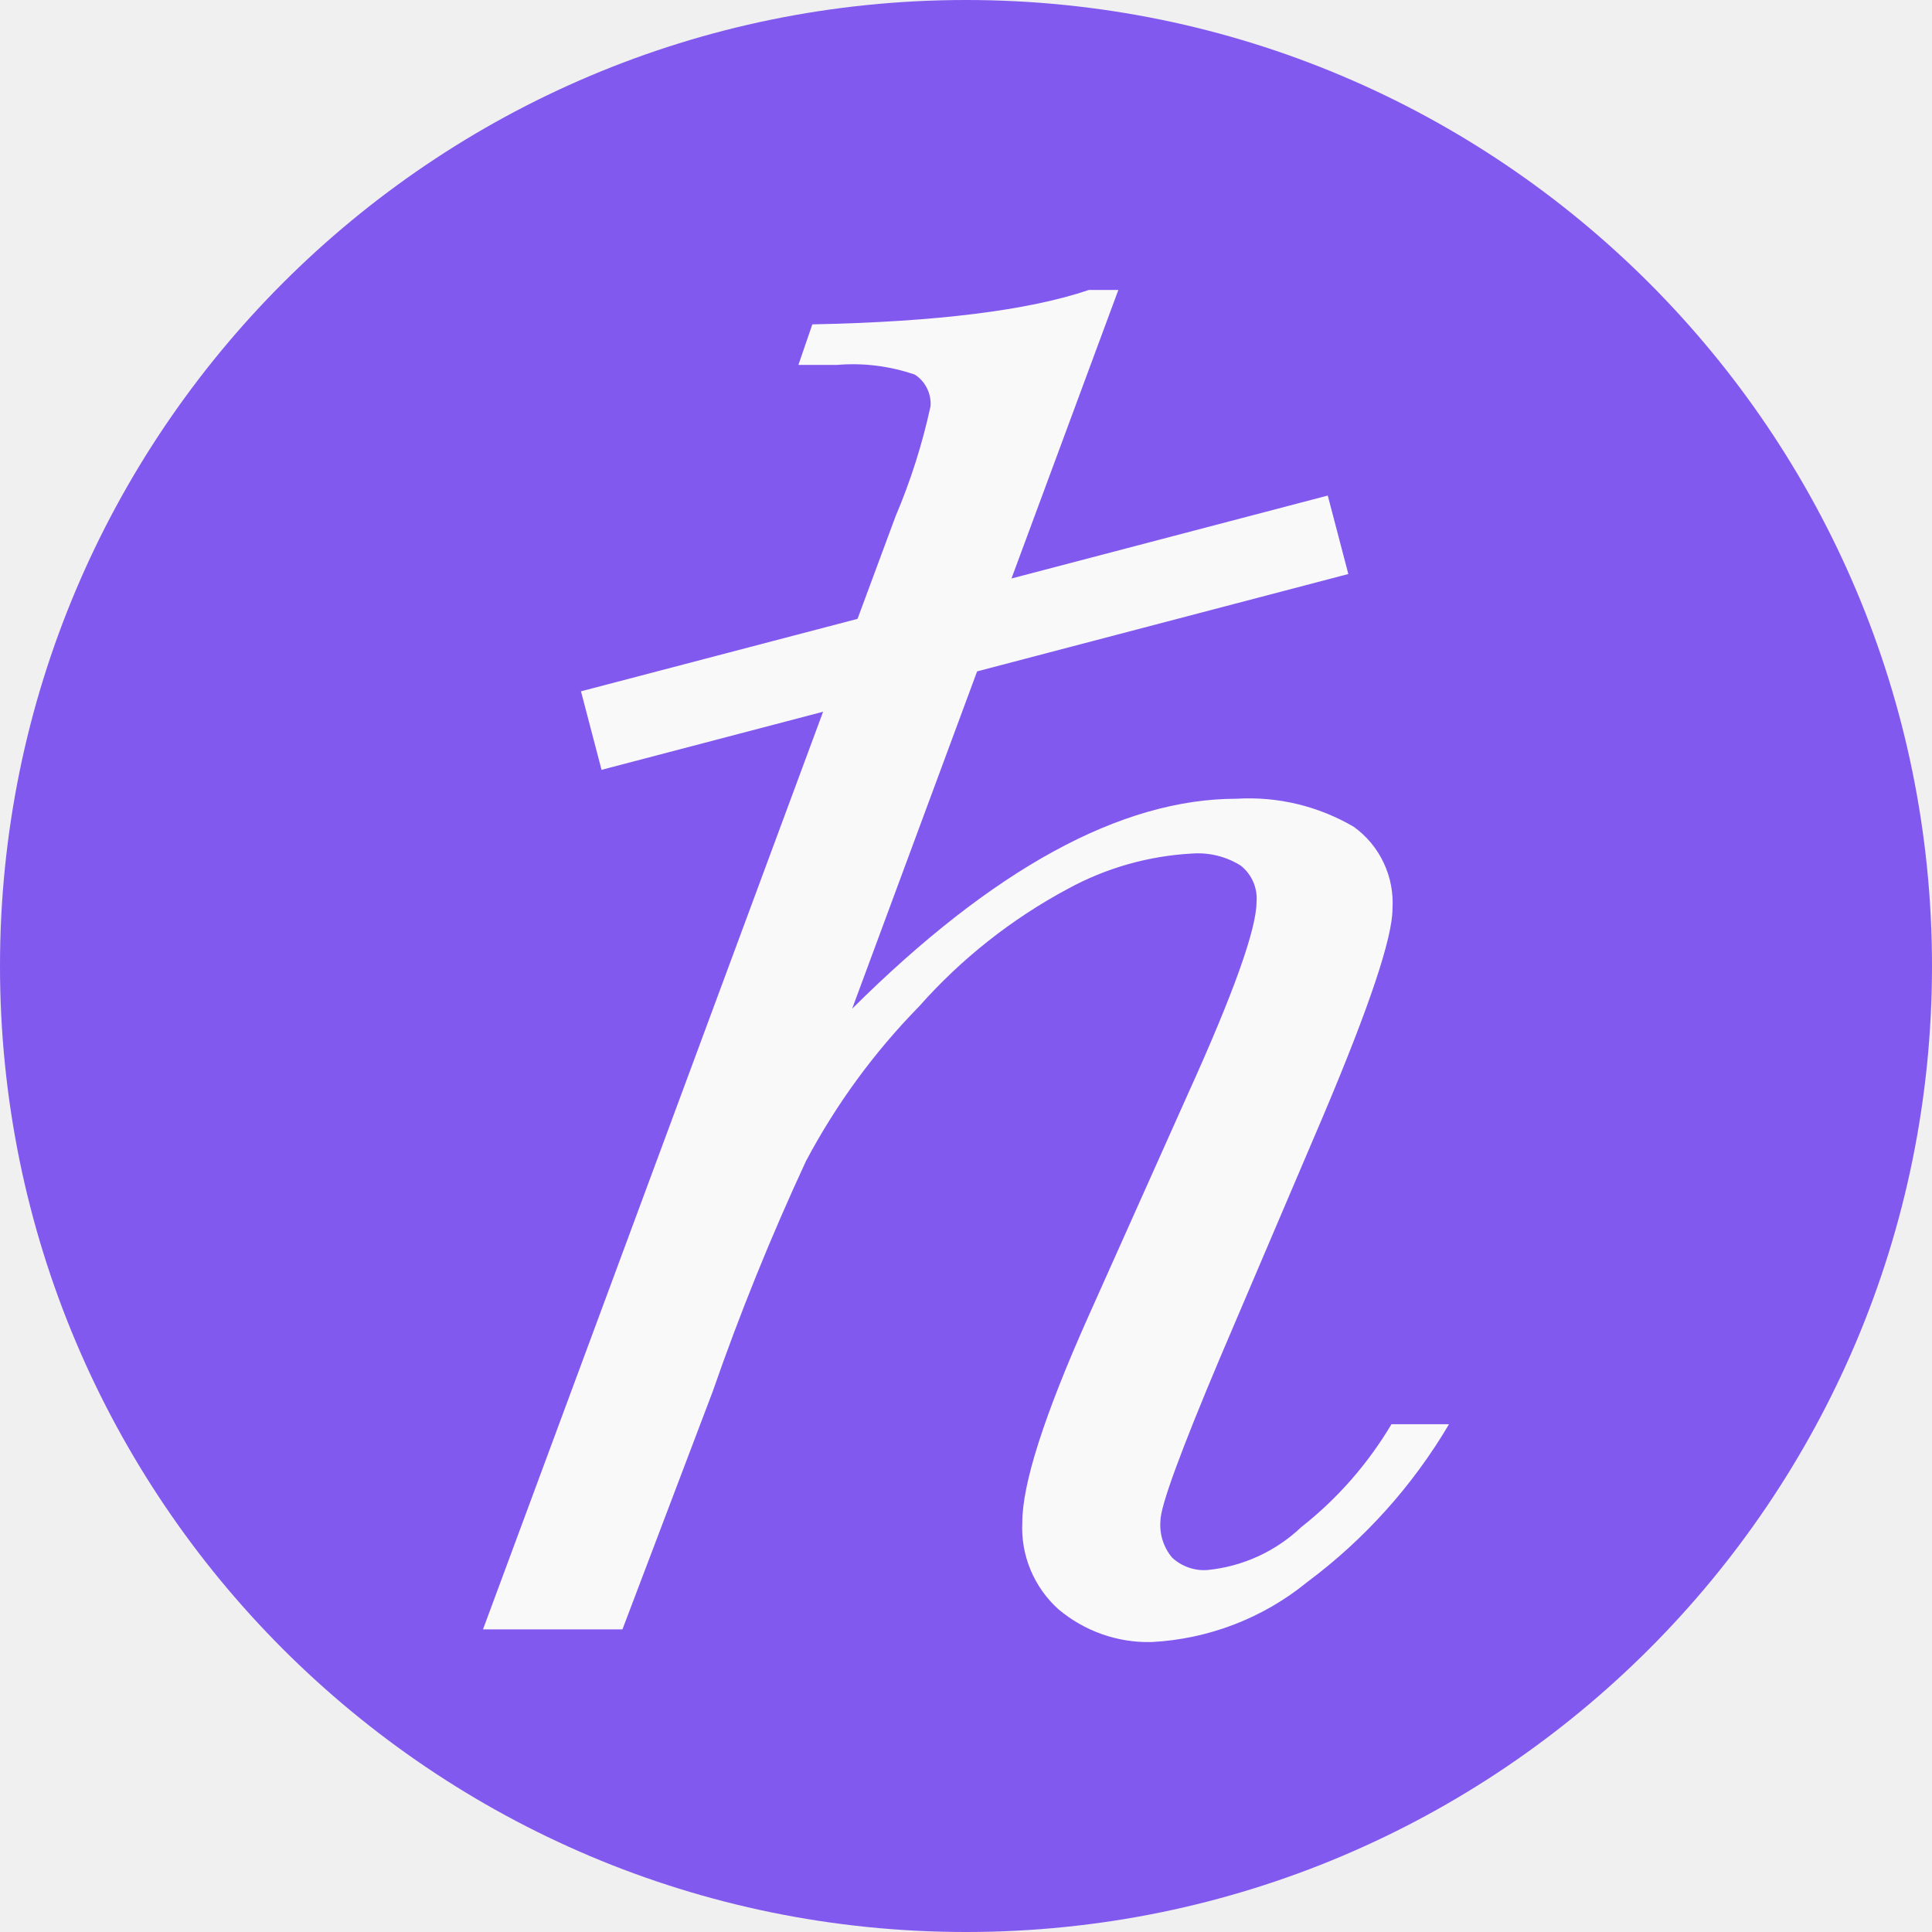
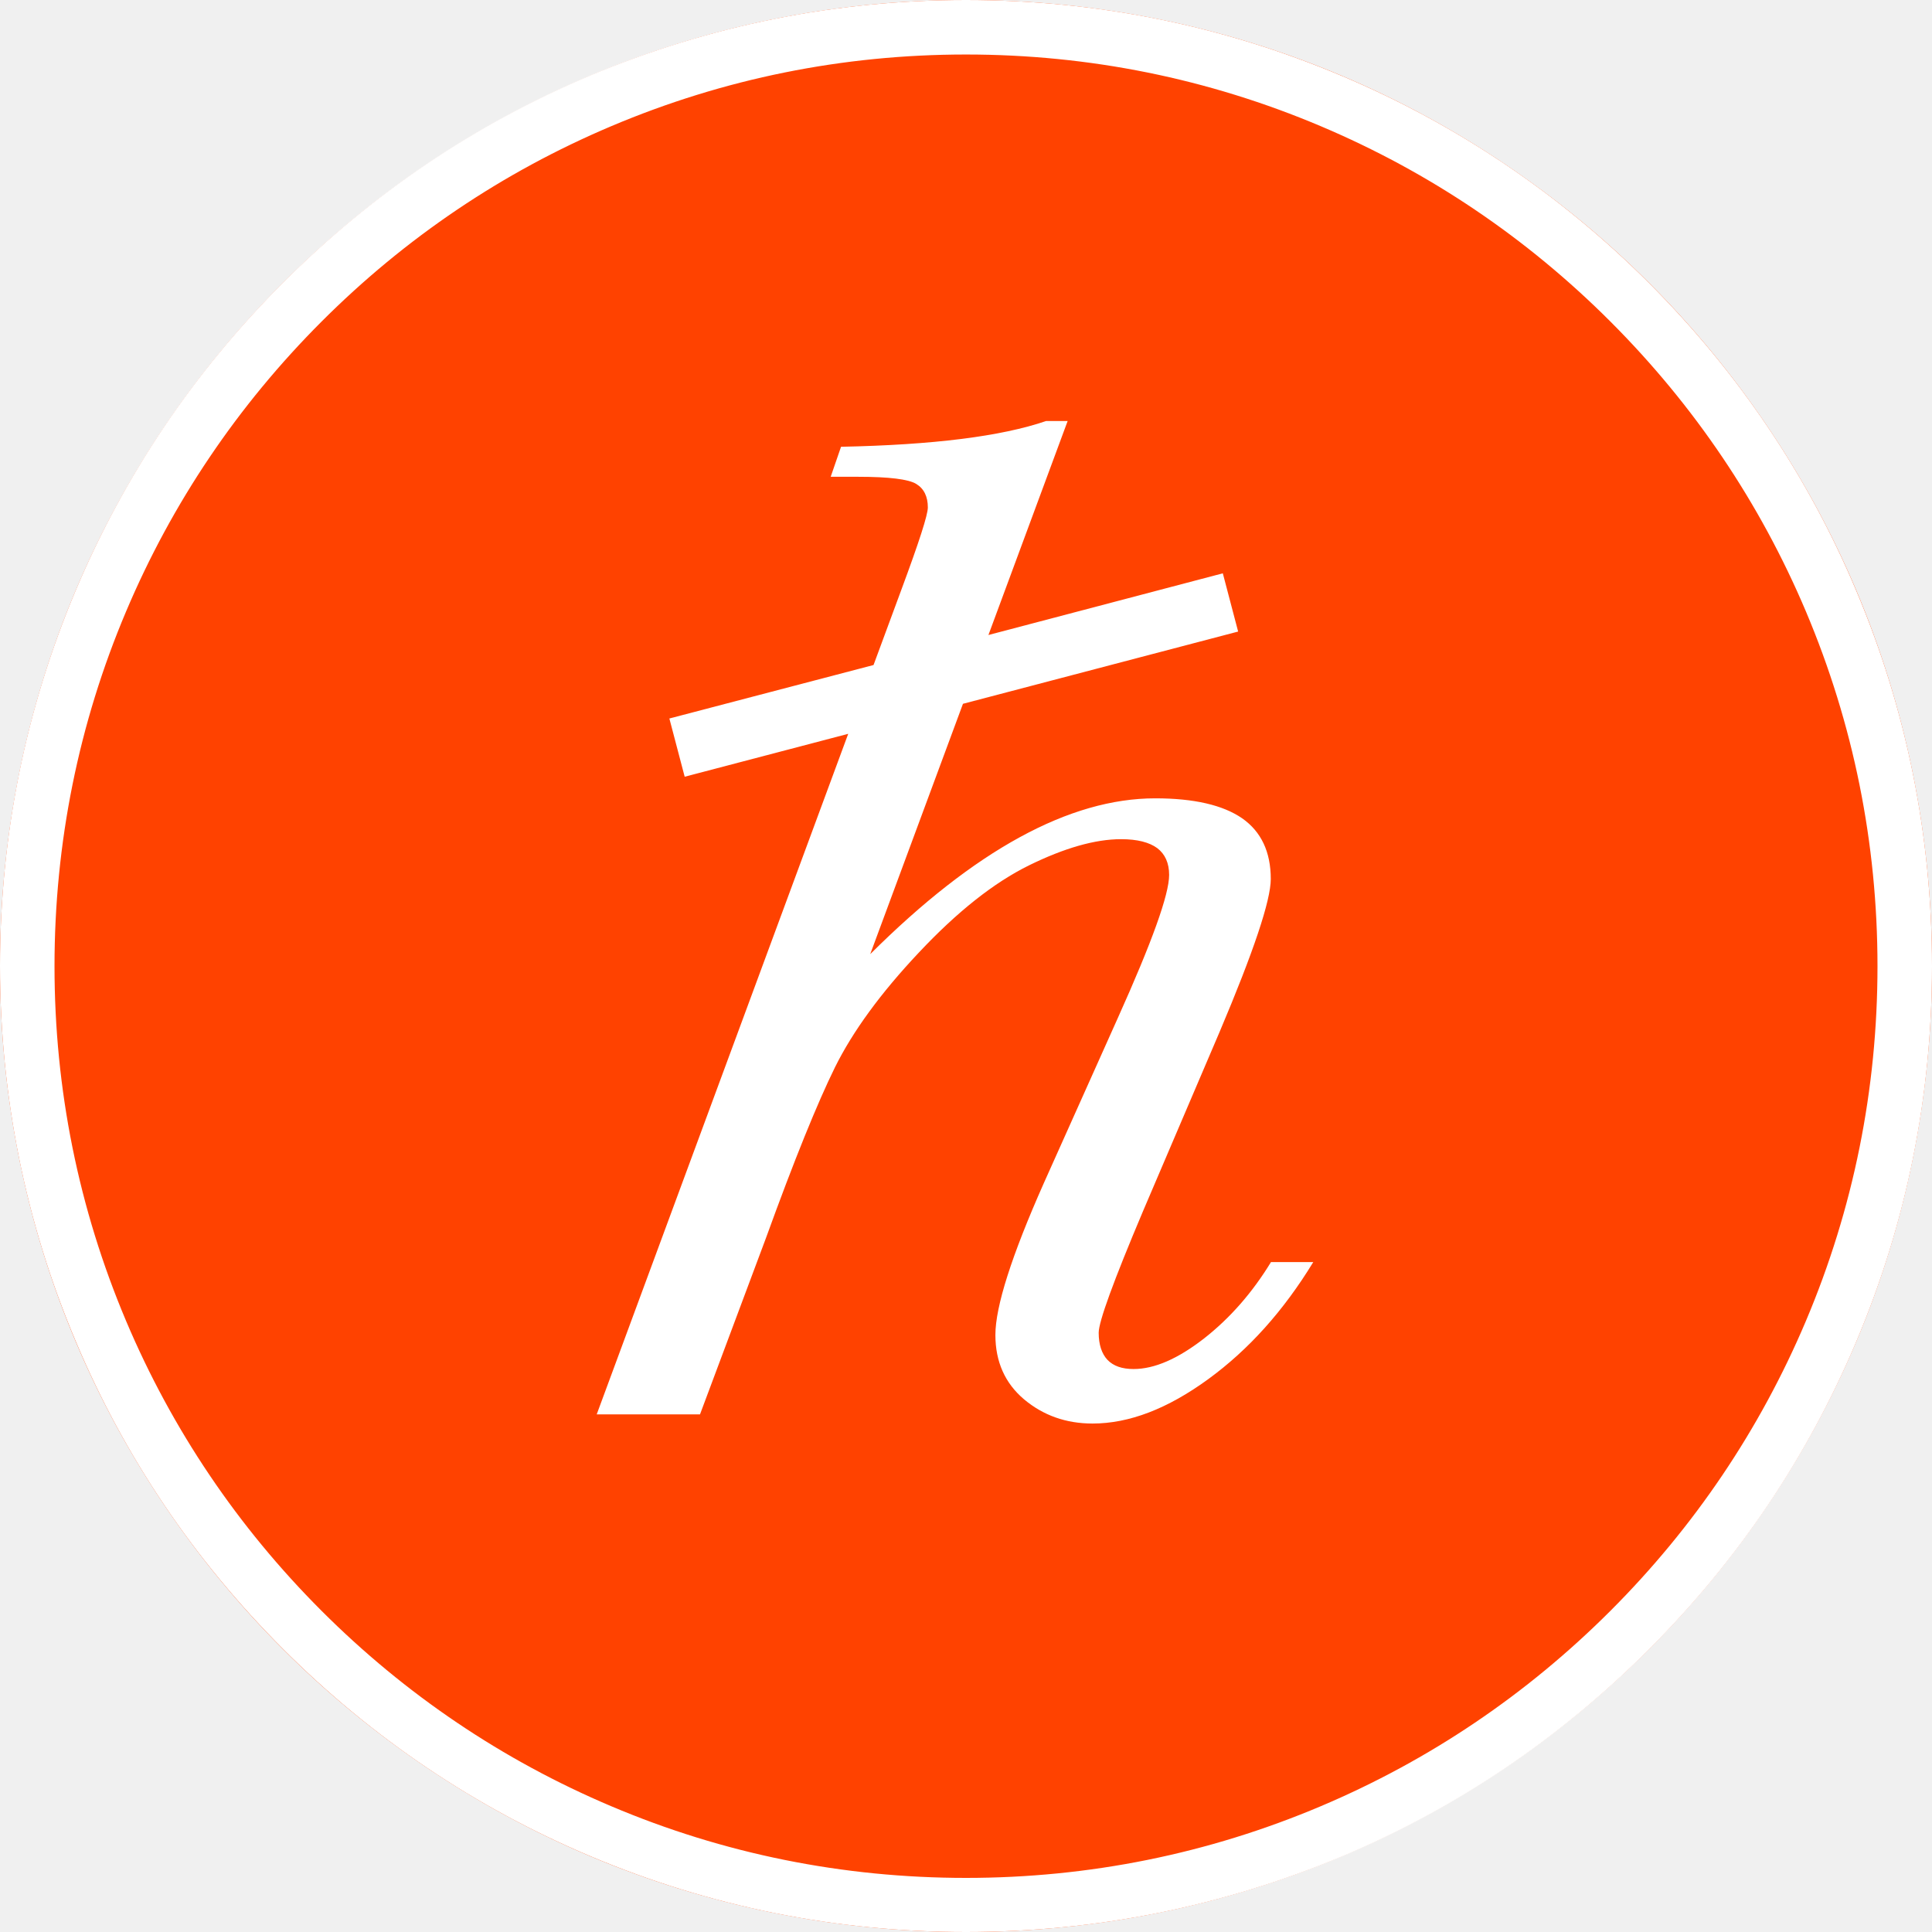
<svg xmlns="http://www.w3.org/2000/svg" width="28" height="28" viewBox="0 0 28 28" fill="none">
-   <circle cx="14" cy="14" r="14" fill="#8259EF" />
-   <path fill-rule="evenodd" clip-rule="evenodd" d="M7 23.614H9.021L10.329 20.167C10.723 19.032 11.175 17.917 11.681 16.827C12.117 16.005 12.669 15.25 13.32 14.586C13.932 13.894 14.663 13.317 15.477 12.881C16.032 12.578 16.647 12.404 17.278 12.37C17.526 12.352 17.773 12.414 17.983 12.546C18.061 12.608 18.122 12.688 18.162 12.779C18.202 12.87 18.219 12.969 18.211 13.068C18.211 13.463 17.878 14.395 17.212 15.864L15.768 19.091C15.132 20.517 14.816 21.505 14.816 22.064C14.804 22.299 14.845 22.535 14.936 22.753C15.027 22.971 15.165 23.166 15.341 23.324C15.717 23.64 16.195 23.809 16.686 23.798C17.511 23.756 18.302 23.453 18.942 22.931C19.774 22.312 20.473 21.534 21 20.641H20.166C19.825 21.215 19.382 21.721 18.858 22.133C18.486 22.486 18.008 22.704 17.498 22.754C17.405 22.761 17.312 22.748 17.224 22.717C17.136 22.686 17.056 22.638 16.987 22.574C16.863 22.426 16.802 22.234 16.818 22.041C16.818 21.828 17.109 21.035 17.686 19.668L19.181 16.162C19.847 14.587 20.181 13.59 20.181 13.171C20.195 12.942 20.152 12.713 20.054 12.506C19.957 12.298 19.808 12.119 19.622 11.984C19.108 11.682 18.516 11.54 17.921 11.576C16.248 11.576 14.391 12.591 12.35 14.619L14.161 9.73L19.541 8.319L19.243 7.182L14.659 8.384L16.208 4.202H15.782C14.91 4.498 13.574 4.665 11.773 4.701L11.571 5.289H12.126C12.509 5.256 12.894 5.304 13.258 5.429C13.334 5.478 13.395 5.546 13.435 5.627C13.475 5.708 13.493 5.798 13.486 5.888C13.367 6.435 13.198 6.969 12.979 7.483L12.428 8.969L8.42 10.019L8.718 11.157L11.929 10.315L7 23.614Z" fill="#F9F9F9" />
+   <circle cx="14" cy="14" r="14" fill="#FF4200" />
+   <path fill-rule="evenodd" clip-rule="evenodd" d="M8.55 26.899C10.278 27.63 12.11 28 14 28C15.888 28 17.722 27.63 19.45 26.905C21.118 26.201 22.615 25.189 23.899 23.904C25.186 22.617 26.195 21.12 26.899 19.454C27.63 17.726 28 15.894 28 14.003C28 12.112 27.63 10.277 26.899 8.552C26.195 6.883 25.183 5.386 23.899 4.101C22.612 2.814 21.115 1.805 19.45 1.101C17.722 0.37 15.89 0 14 0C12.11 0 10.278 0.37 8.55 1.095C6.882 1.799 5.385 2.811 4.101 4.096C2.814 5.383 1.805 6.88 1.101 8.546C0.37 10.274 0 12.106 0 13.997C0 15.888 0.37 17.723 1.101 19.448C1.805 21.117 2.817 22.614 4.101 23.898C5.388 25.186 6.885 26.195 8.55 26.899ZM8.858 1.829C10.488 1.139 12.216 0.79 14 0.79C15.784 0.79 17.512 1.139 19.142 1.829C20.716 2.495 22.127 3.447 23.34 4.661C24.553 5.874 25.506 7.286 26.172 8.86C26.861 10.49 27.21 12.219 27.21 14.003C27.21 15.787 26.861 17.518 26.172 19.146C25.506 20.72 24.553 22.132 23.34 23.345C22.127 24.558 20.716 25.511 19.142 26.177C17.512 26.867 15.784 27.216 14 27.216C12.216 27.216 10.485 26.867 8.858 26.177C7.284 25.511 5.873 24.558 4.66 23.345C3.447 22.132 2.494 20.72 1.828 19.146C1.139 17.515 0.79 15.787 0.79 14.003C0.79 12.219 1.139 10.487 1.828 8.86C2.494 7.286 3.447 5.874 4.66 4.661C5.873 3.447 7.284 2.495 8.858 1.829ZM17.45 19.398C17.828 19.102 18.151 18.732 18.42 18.291H19.033C18.604 18.995 18.098 19.56 17.509 19.989C16.92 20.418 16.364 20.631 15.834 20.631C15.45 20.631 15.118 20.513 14.84 20.279C14.565 20.046 14.426 19.735 14.426 19.347C14.426 18.936 14.66 18.199 15.13 17.142L16.201 14.752C16.695 13.654 16.944 12.964 16.944 12.68C16.944 12.508 16.885 12.378 16.772 12.292C16.657 12.207 16.482 12.162 16.248 12.162C15.87 12.162 15.426 12.29 14.914 12.541C14.402 12.793 13.87 13.216 13.317 13.805C12.76 14.396 12.358 14.95 12.101 15.468C11.846 15.986 11.512 16.808 11.101 17.942L10.145 20.498H8.648L12.293 10.635L9.923 11.257L9.701 10.413L12.66 9.638L13.068 8.534C13.319 7.857 13.447 7.463 13.447 7.354C13.447 7.197 13.391 7.081 13.278 7.013C13.166 6.945 12.885 6.91 12.441 6.91H12.039L12.189 6.475C13.524 6.448 14.512 6.324 15.16 6.102H15.473L14.325 9.203L17.722 8.309L17.944 9.153L13.956 10.2L12.612 13.828C14.124 12.322 15.5 11.57 16.743 11.57C17.305 11.57 17.725 11.668 18.003 11.86C18.278 12.053 18.417 12.346 18.417 12.739C18.417 13.05 18.169 13.79 17.675 14.956L16.565 17.554C16.136 18.569 15.923 19.155 15.923 19.315C15.923 19.486 15.967 19.619 16.05 19.708C16.136 19.797 16.26 19.841 16.429 19.841C16.731 19.841 17.071 19.693 17.45 19.398Z" fill="white" />
</svg>
